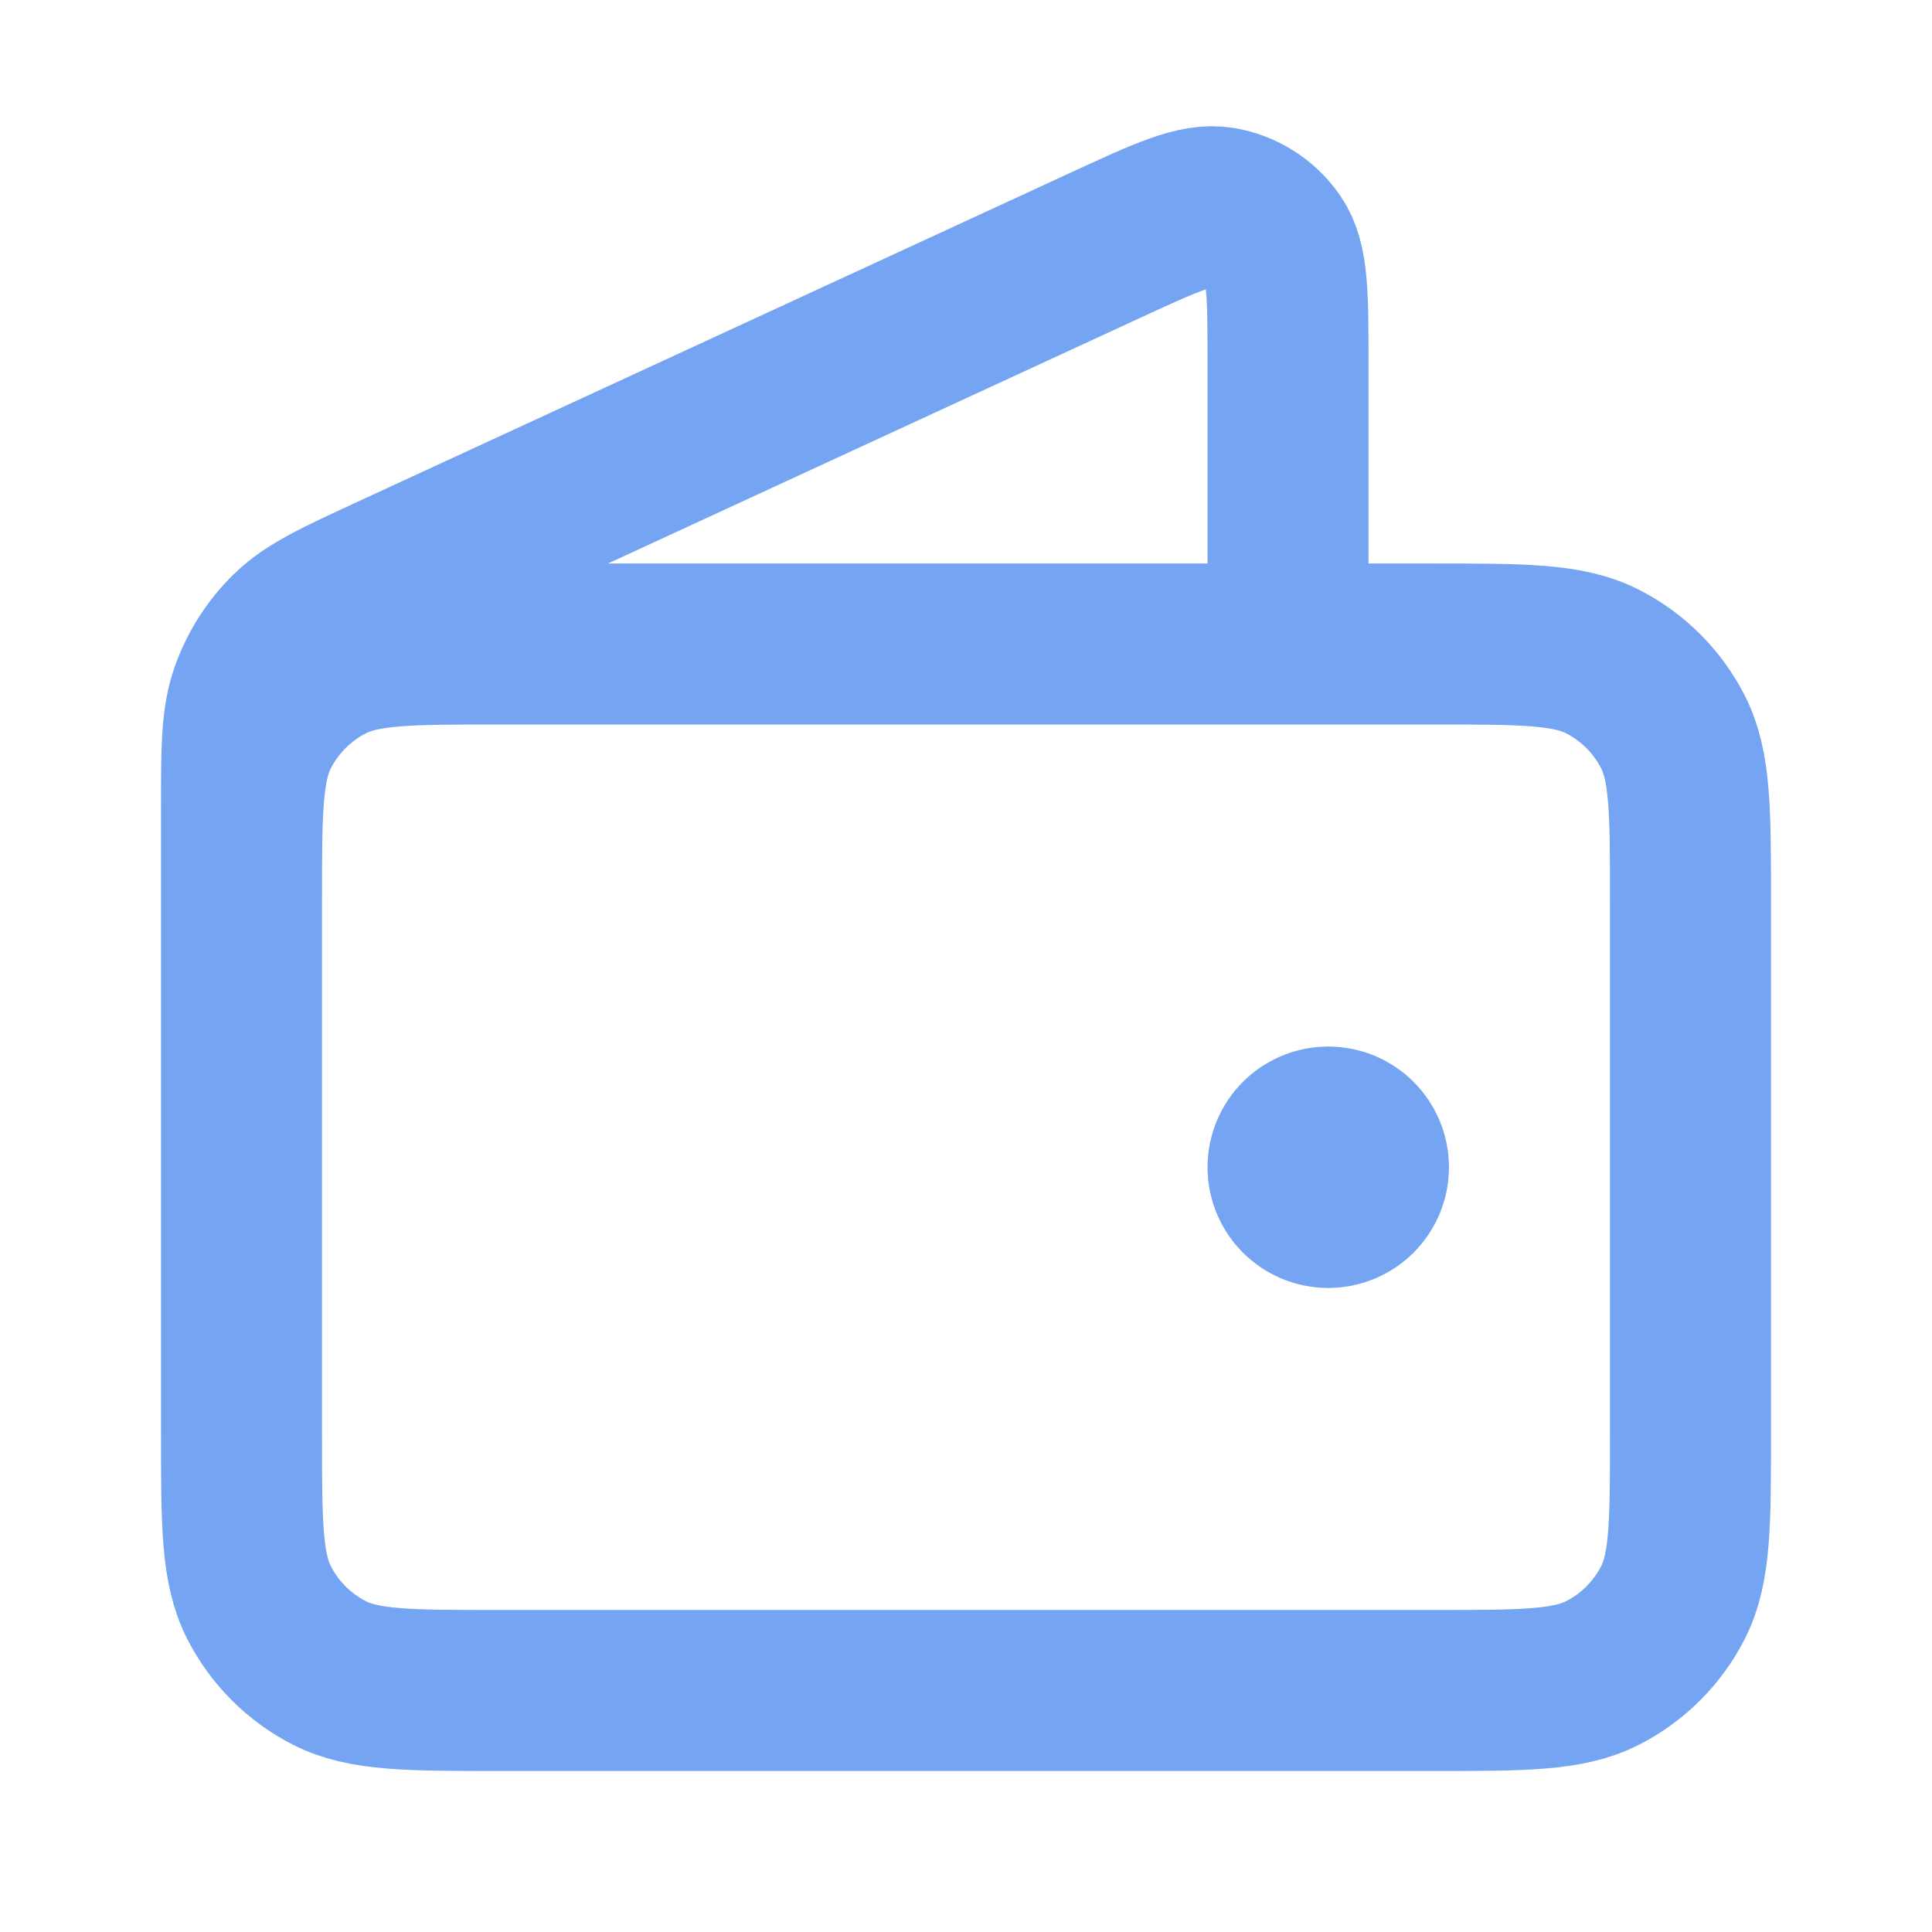
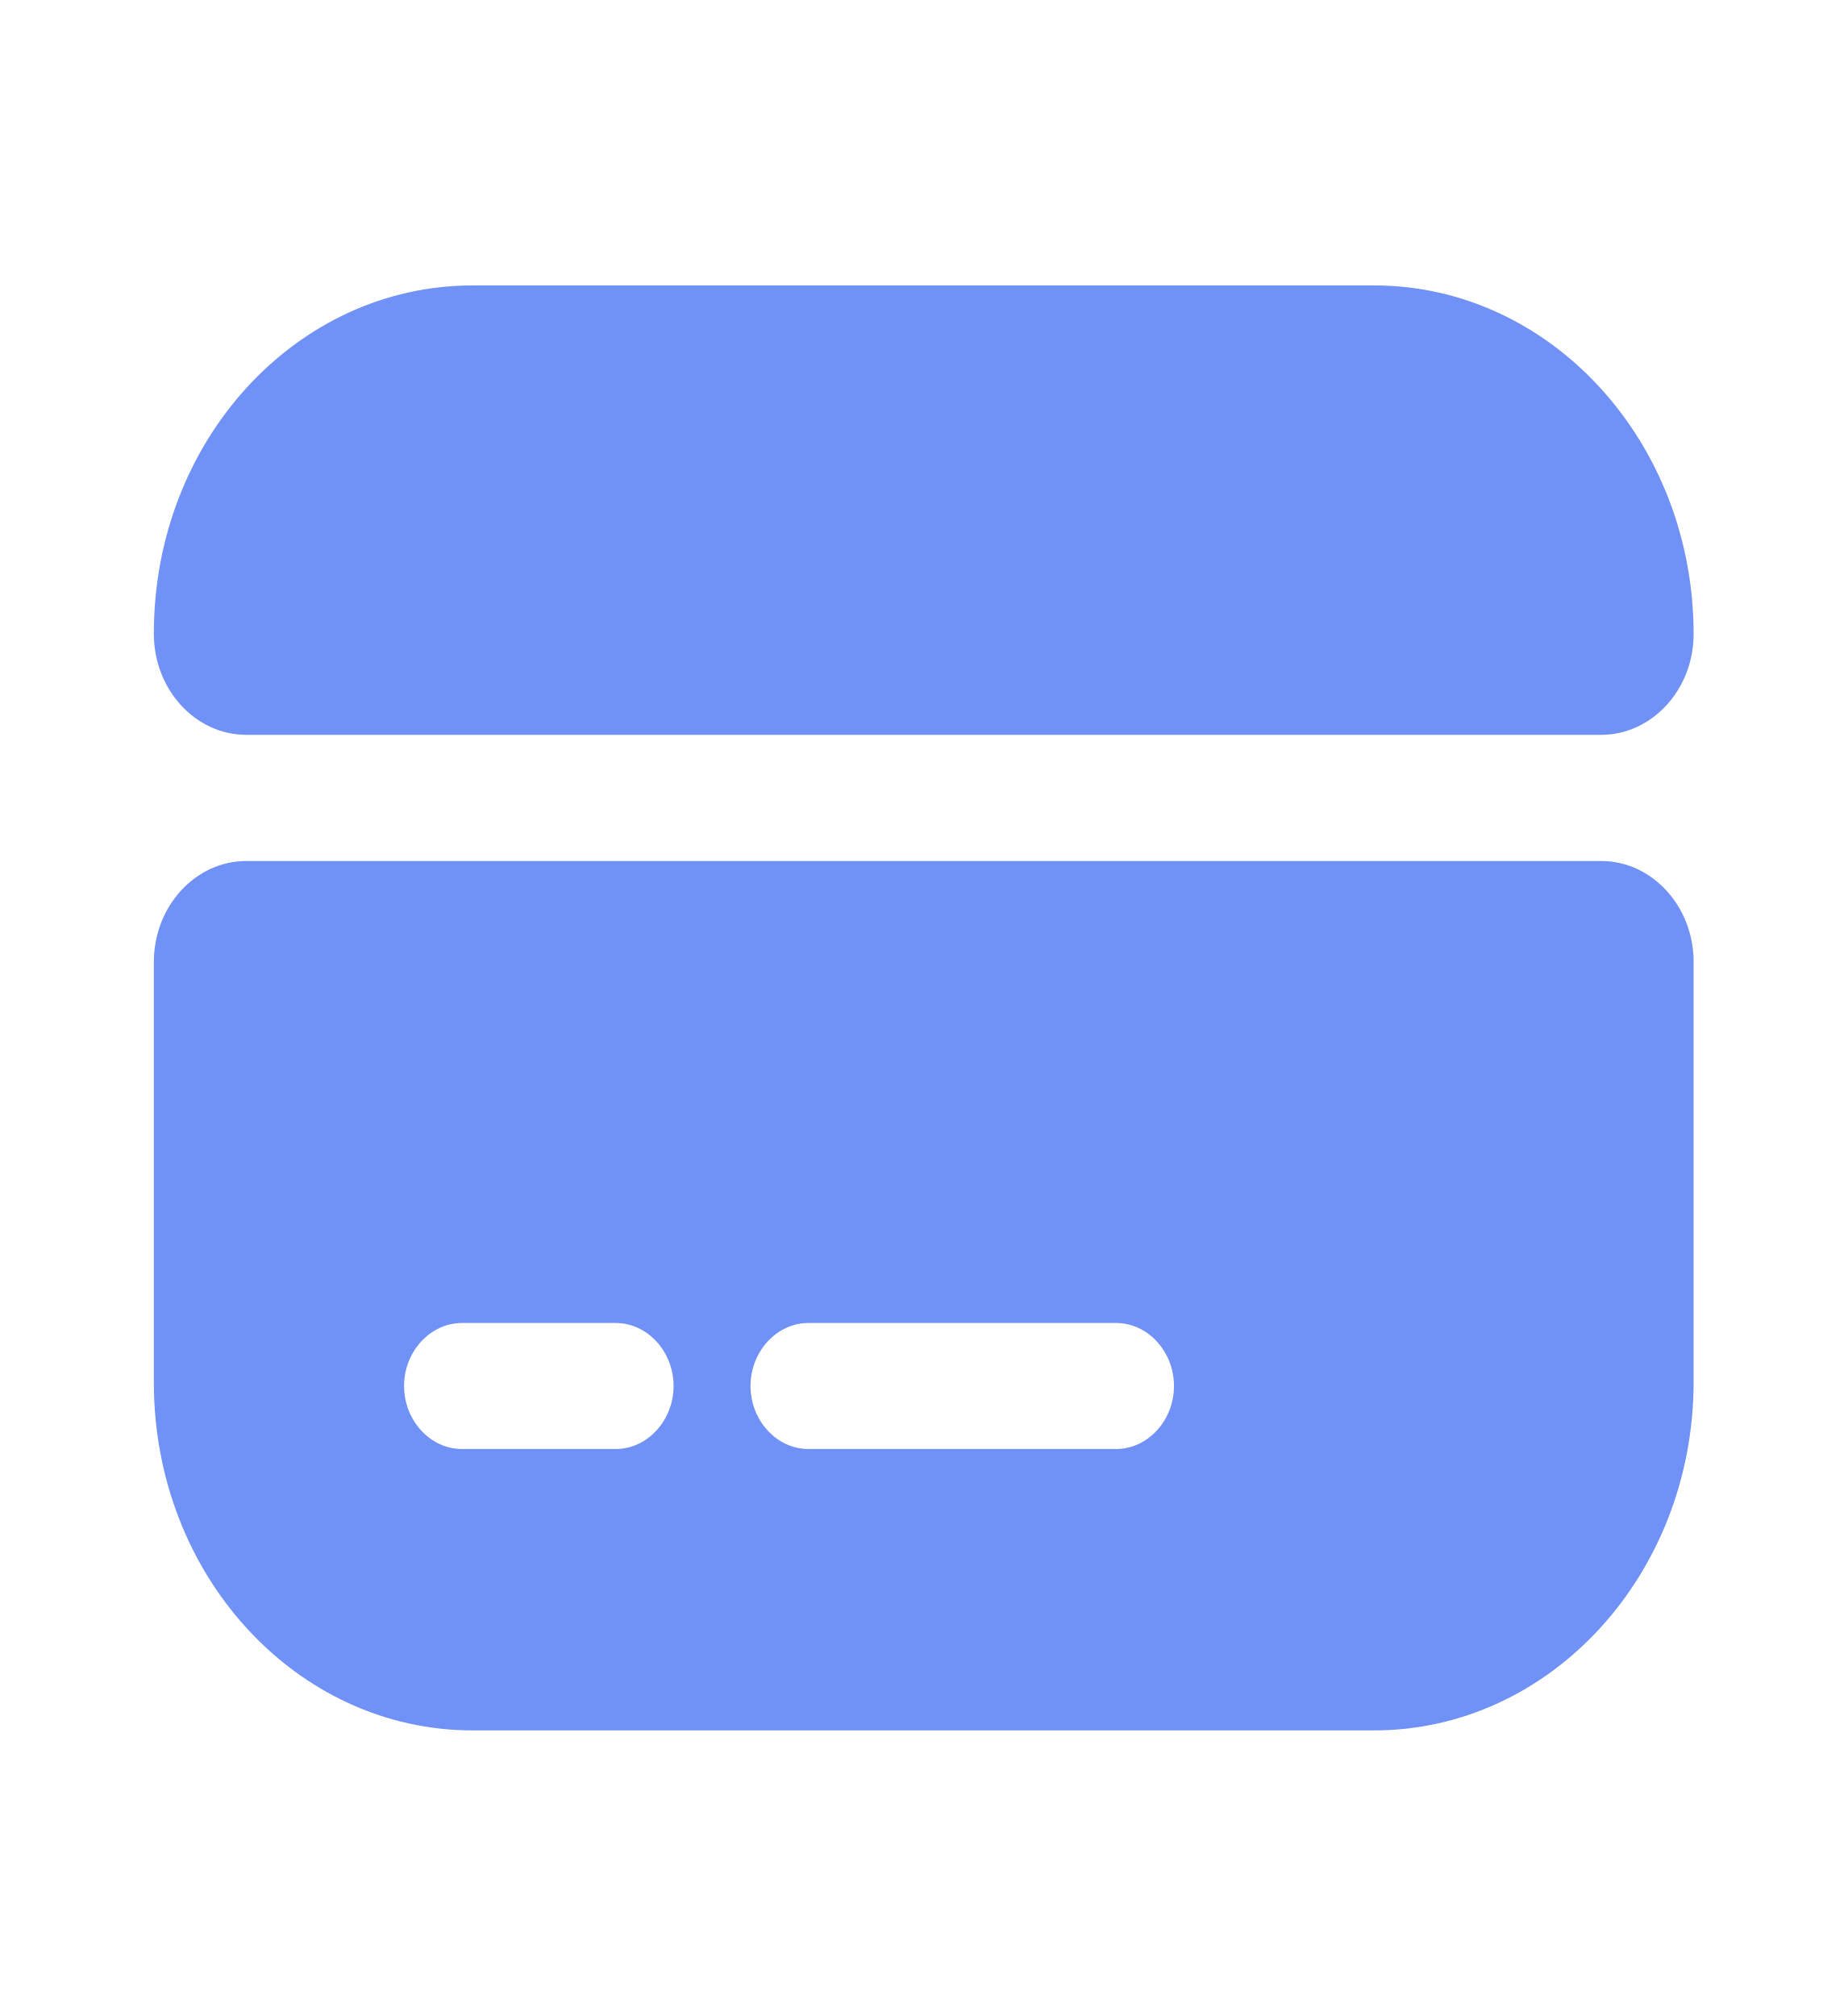
- <svg xmlns="http://www.w3.org/2000/svg" width="24" height="24" viewBox="0 0 24 24" fill="none">
-   <path d="M16 8V4.5C16 3.669 16 3.253 15.825 2.997C15.672 2.774 15.435 2.622 15.168 2.577C14.862 2.525 14.485 2.699 13.729 3.048L4.859 7.142C4.186 7.453 3.849 7.608 3.602 7.849C3.384 8.062 3.218 8.322 3.115 8.61C3 8.935 3 9.306 3 10.047V15M16.5 14.5H16.51M3 11.2L3 17.8C3 18.92 3 19.48 3.218 19.908C3.41 20.284 3.716 20.59 4.092 20.782C4.52 21 5.08 21 6.2 21H17.8C18.92 21 19.48 21 19.908 20.782C20.284 20.59 20.59 20.284 20.782 19.908C21 19.48 21 18.92 21 17.8V11.2C21 10.08 21 9.52 20.782 9.092C20.59 8.716 20.284 8.41 19.908 8.218C19.48 8 18.92 8 17.8 8L6.2 8C5.08 8 4.52 8 4.092 8.218C3.716 8.41 3.41 8.716 3.218 9.092C3 9.52 3 10.08 3 11.2ZM17 14.5C17 14.776 16.776 15 16.5 15C16.224 15 16 14.776 16 14.5C16 14.224 16.224 14 16.5 14C16.776 14 17 14.224 17 14.5Z" stroke="#75a4f2" stroke-width="2" stroke-linecap="round" stroke-linejoin="round" />
+ <svg xmlns="http://www.w3.org/2000/svg" width="22" height="24" viewBox="0 0 22 24" fill="none">
+   <path d="M20.165 7.548C20.165 8.208 19.67 8.748 19.065 8.748H2.932C2.327 8.748 1.832 8.208 1.832 7.548V7.538C1.832 5.248 3.528 3.398 5.627 3.398H16.361C18.46 3.398 20.165 5.258 20.165 7.548Z" fill="#7091F5" />
+   <path d="M1.832 11.45V16.46C1.832 18.75 3.528 20.6 5.627 20.6H16.361C18.46 20.6 20.165 18.74 20.165 16.45V11.45C20.165 10.79 19.67 10.25 19.065 10.25H2.932C2.327 10.25 1.832 10.79 1.832 11.45ZM7.332 17.25H5.499C5.123 17.25 4.811 16.91 4.811 16.5C4.811 16.09 5.123 15.75 5.499 15.75H7.332C7.708 15.75 8.02 16.09 8.02 16.5C8.02 16.91 7.708 17.25 7.332 17.25ZM13.29 17.25H9.624C9.248 17.25 8.936 16.91 8.936 16.5C8.936 16.09 9.248 15.75 9.624 15.75H13.29C13.666 15.75 13.978 16.09 13.978 16.5C13.978 16.91 13.666 17.25 13.29 17.25Z" fill="#7091F5" />
</svg>
